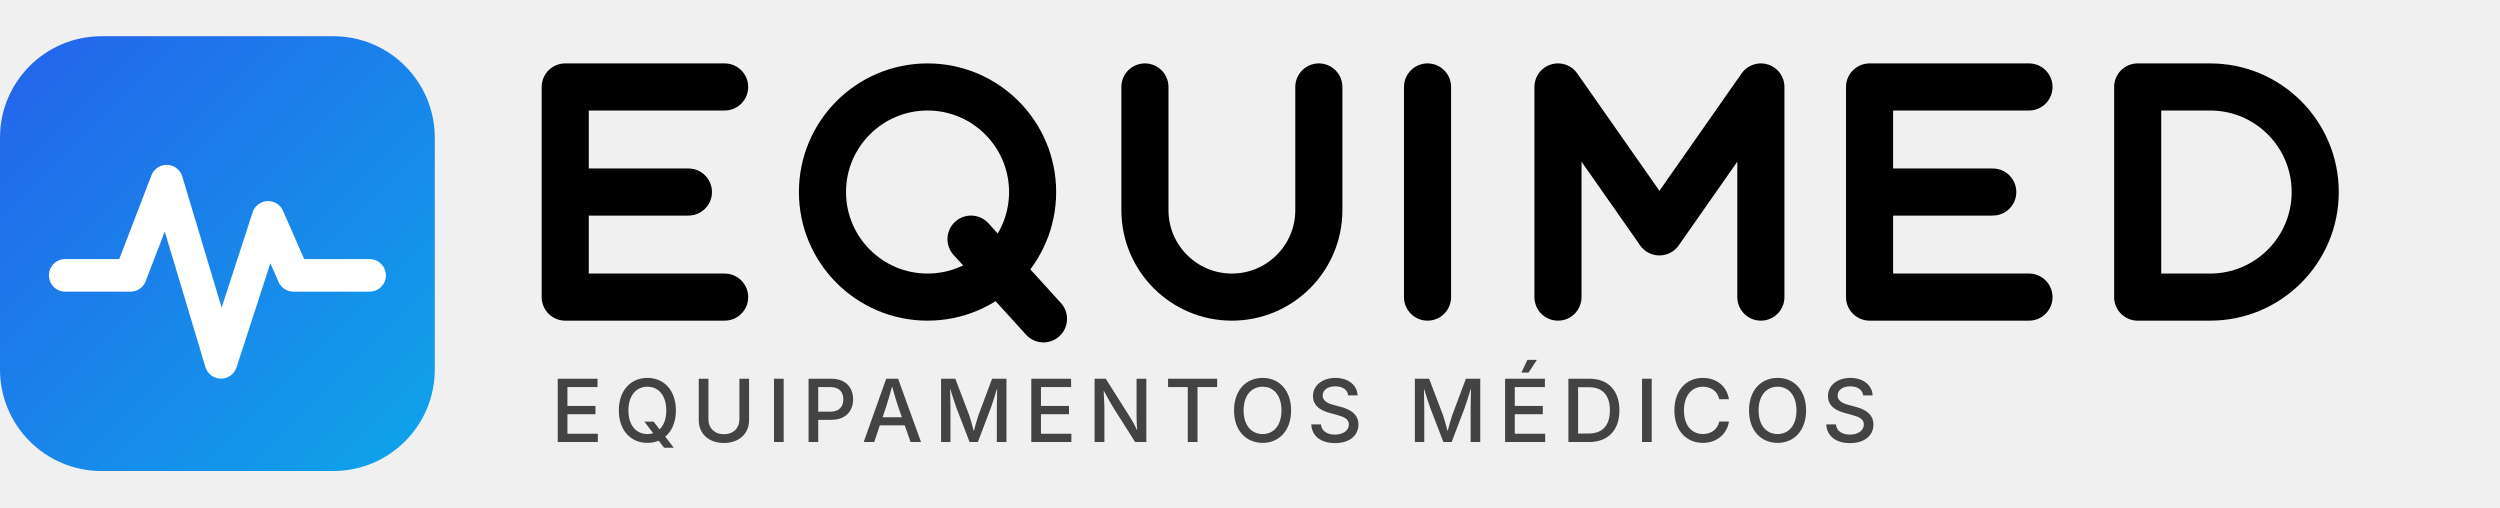
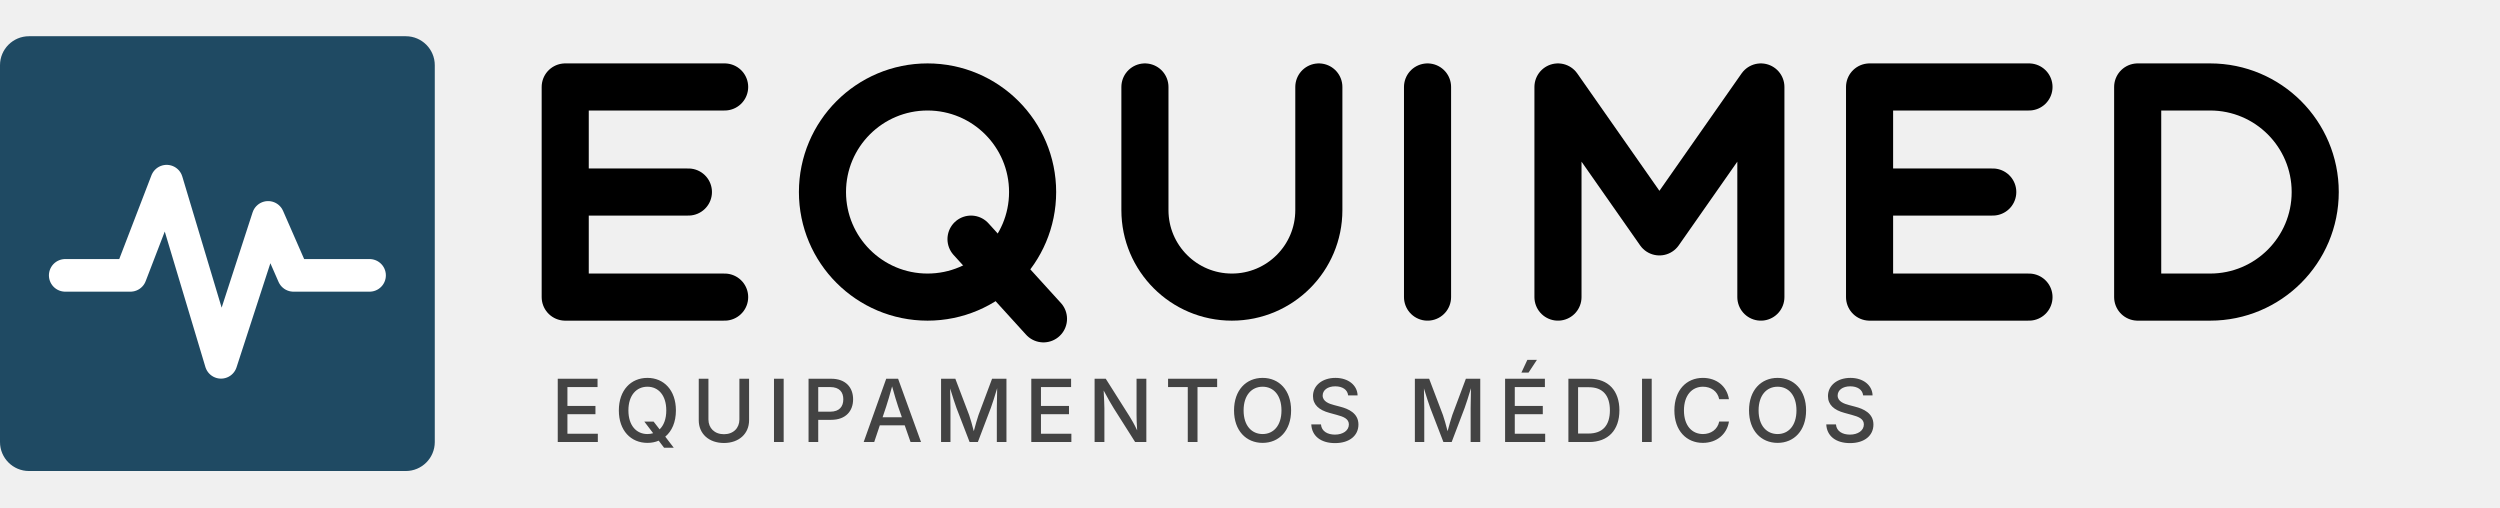
<svg xmlns="http://www.w3.org/2000/svg" viewBox="0 0 690 140" role="img" aria-labelledby="t">
-   <defs>
-     <linearGradient id="g" x1="0" y1="0" x2="1" y2="1">
-       <stop offset="0" stop-color="#2563eb" />
-       <stop offset="1" stop-color="#0ea5e9" />
-     </linearGradient>
-   </defs>
-   <rect x="0" y="10" width="120" height="120" rx="28" fill="url(#g)" />
+   <rect x="0" y="10" width="120" height="120" rx="8" fill="#1f4a63" />
  <path d="M18 76h18l10-26 15 50 13-40 7 16h21" fill="none" stroke="#fff" stroke-width="9" stroke-linecap="round" stroke-linejoin="round" />
  <g fill="none" stroke="currentColor" stroke-width="13" stroke-linecap="round" stroke-linejoin="round" transform="translate(150 18)">
    <path d="M6 6h44M6 6v58M6 35h34M6 64h44" />
    <circle cx="106" cy="35" r="29" />
    <path d="M118 48l20 22" />
    <path d="M166 6v34a24 24 0 0 0 48 0V6" />
    <path d="M244 6v58" />
    <path d="M280 64V6l28 40 28-40v58" />
    <path d="M366 6h44M366 6v58M366 35h34M366 64h44" />
    <path d="M440 6h20a29 29 0 0 1 0 58h-20z" />
  </g>
  <text x="152" y="122" font-family="Inter, 'Segoe UI', system-ui, sans-serif" font-size="24" font-weight="500" letter-spacing="3" fill="currentColor" opacity="0.72">EQUIPAMENTOS MÉDICOS</text>
</svg>
